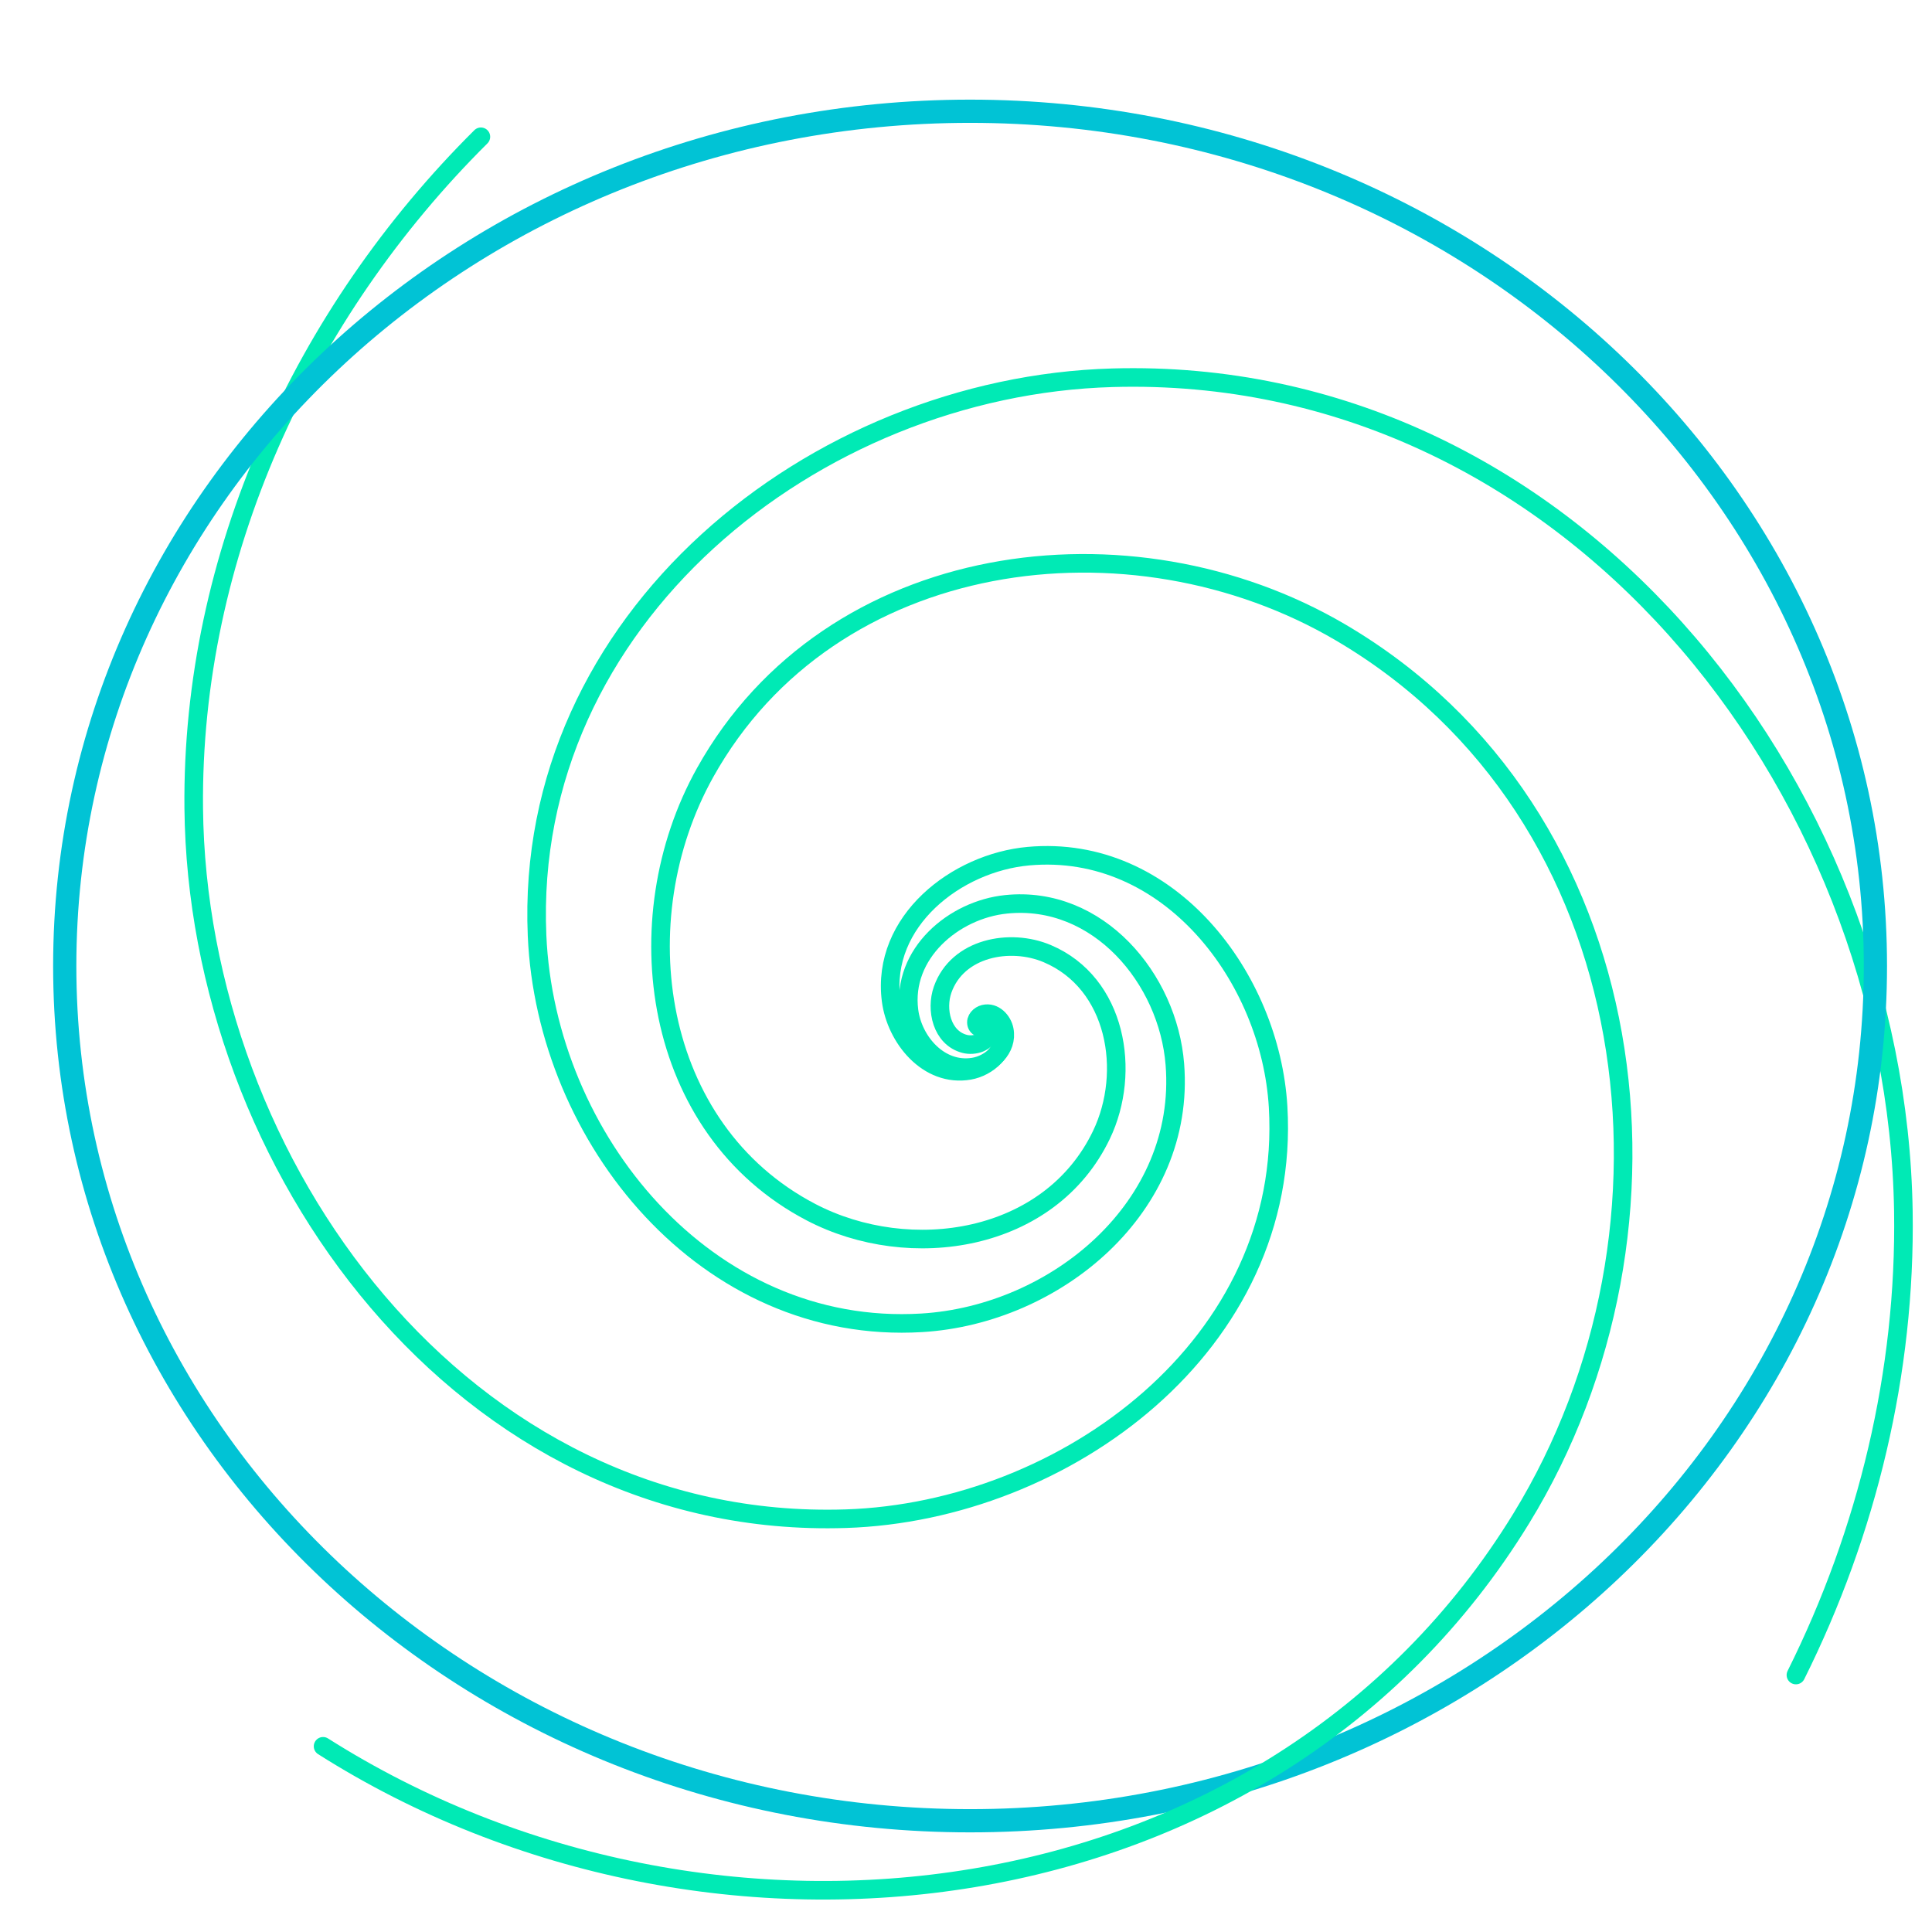
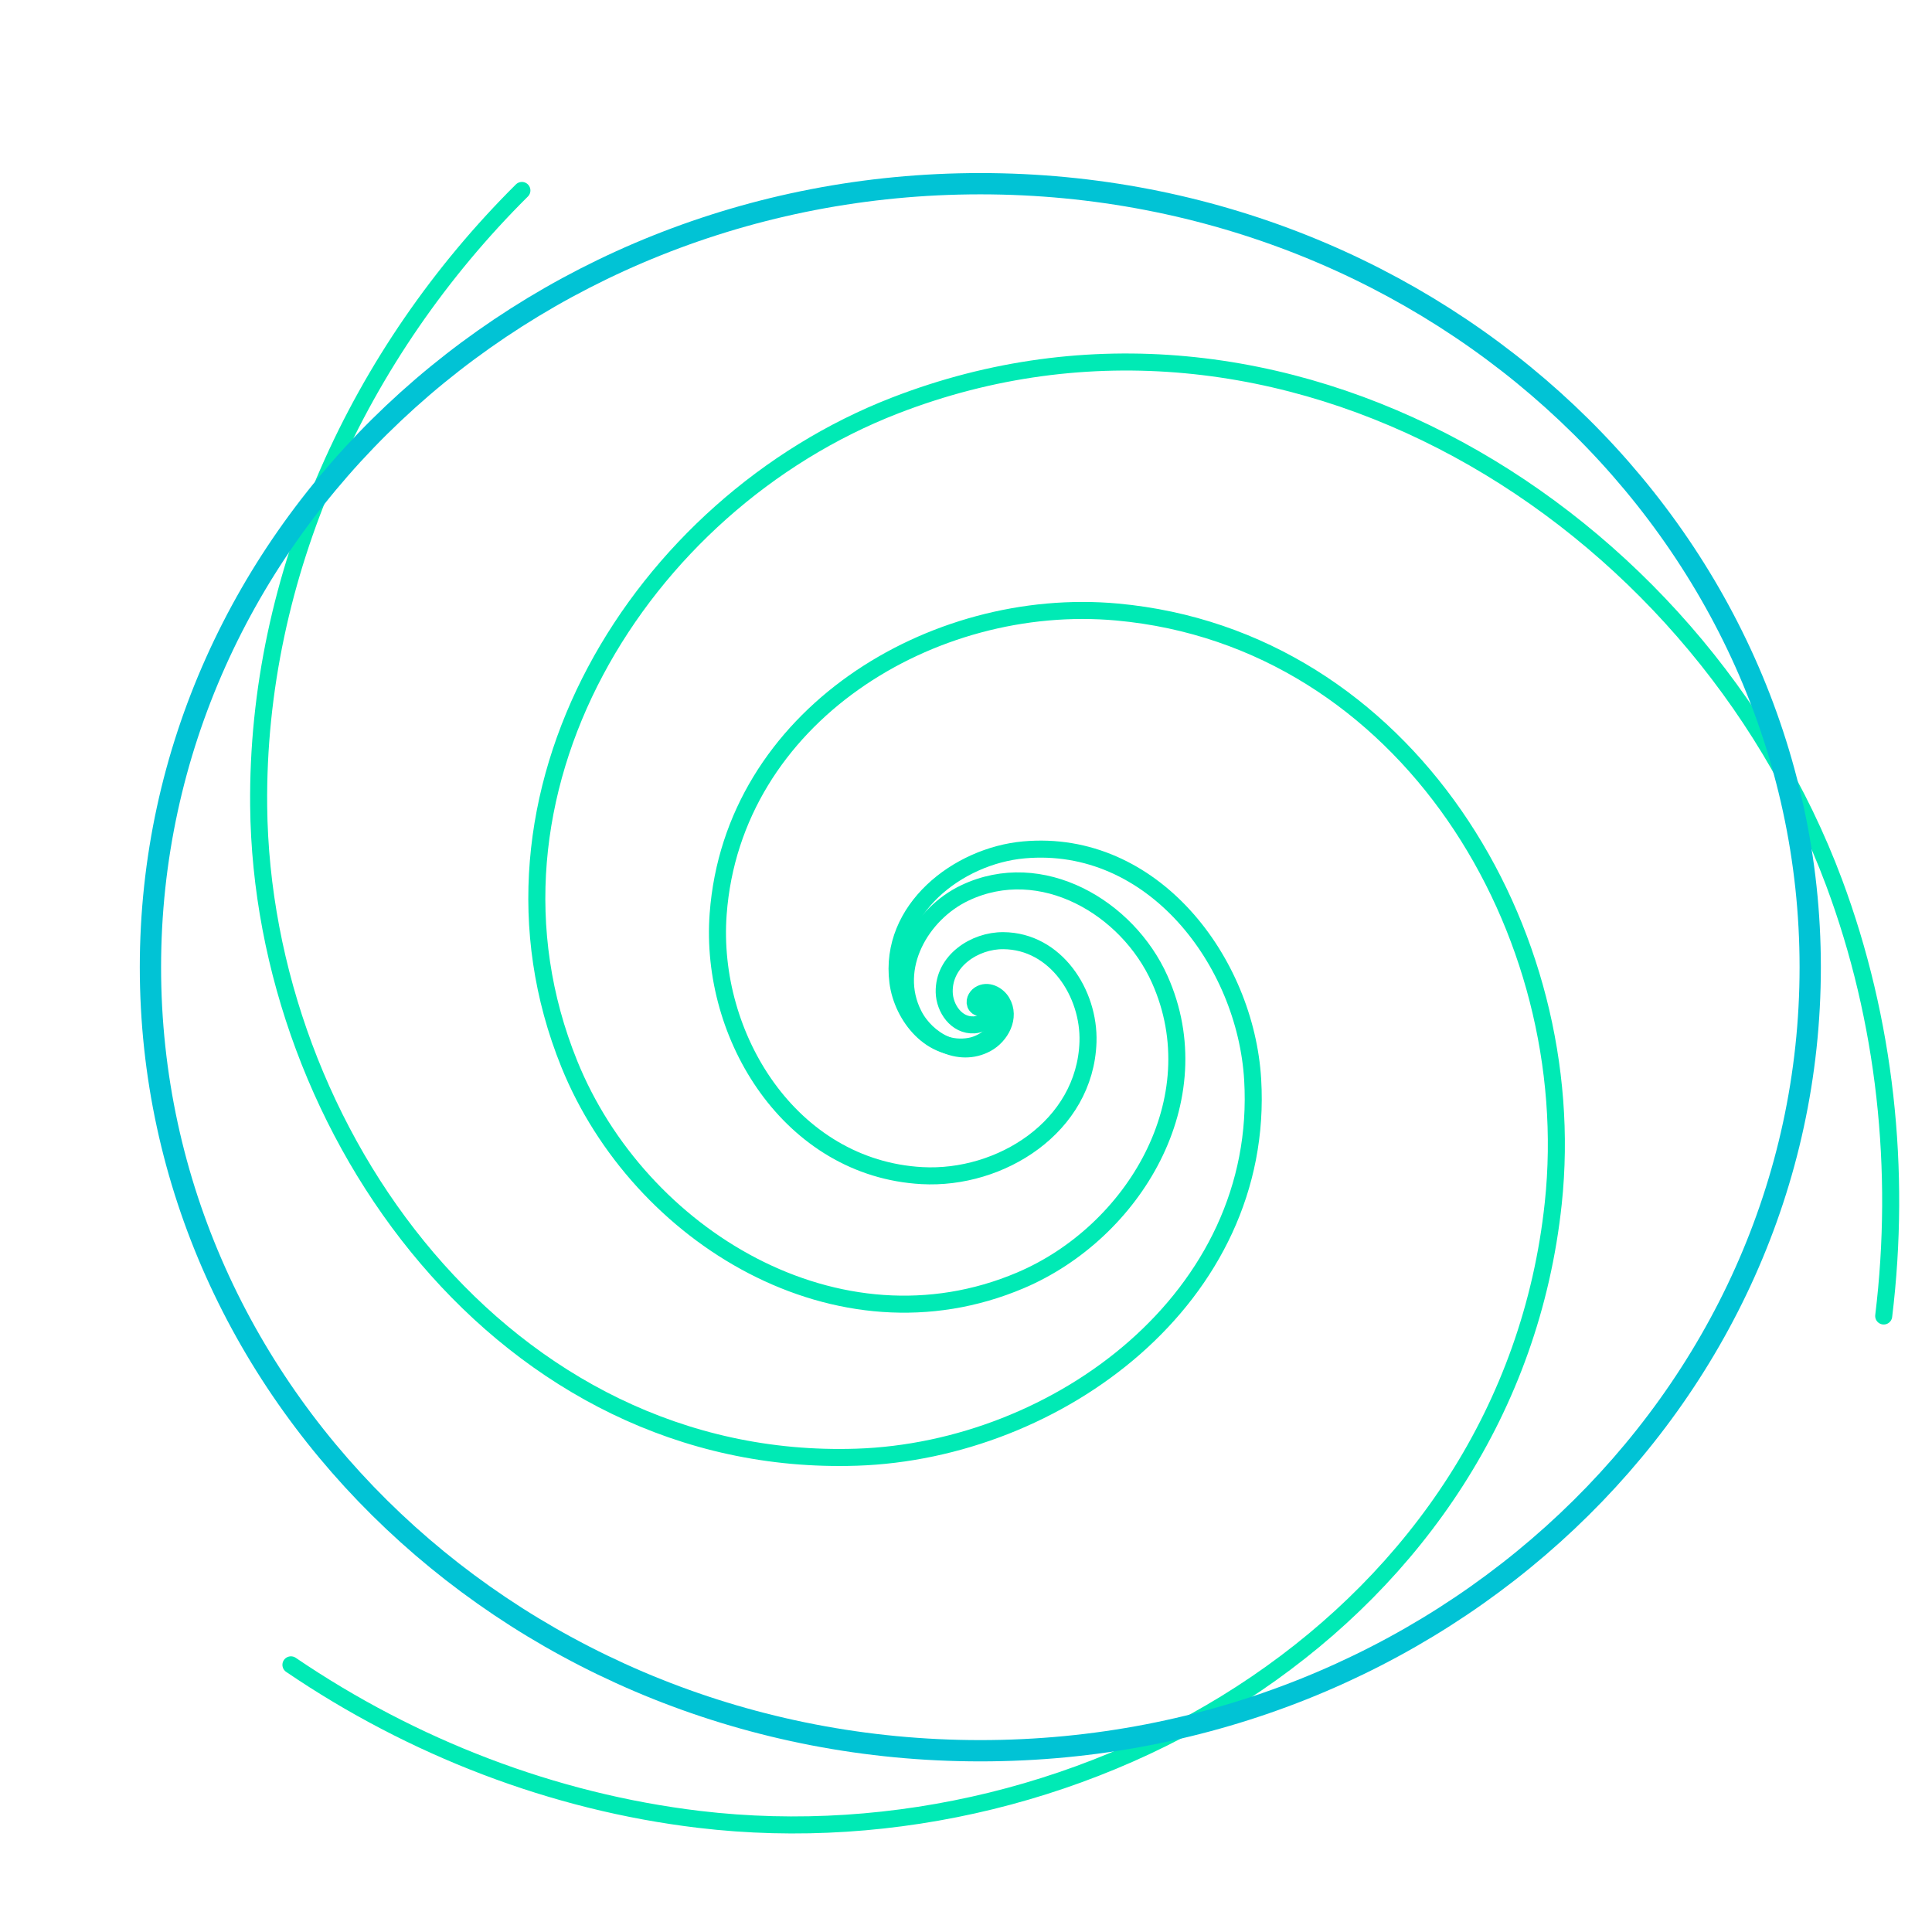
- <svg xmlns="http://www.w3.org/2000/svg" width="55mm" height="55mm" version="1.1" viewBox="0 0 55 55">
+ <svg xmlns="http://www.w3.org/2000/svg" width="60mm" height="60mm" version="1.1" viewBox="0 0 60 60">
  <g fill="none" stroke-linecap="round">
-     <path d="m27.952 29.188c-6.5e-5 -3.2e-5 4.6e-5 -1.97e-4 6e-5 -2.13e-4 9.33e-4 -9.77e-4 0.003 4.66e-4 0.003 0.001 0.005 0.006-0.003 0.015-0.008 0.018-0.029 0.016-0.061-0.016-0.071-0.04-0.039-0.095 0.058-0.184 0.139-0.209 0.251-0.078 0.465 0.17 0.517 0.389 0.134 0.575-0.422 1.036-0.934 1.126-1.185 0.207-2.094-0.929-2.231-1.998-0.288-2.251 1.861-3.917 3.911-4.102 4.004-0.361 6.89 3.46 7.107 7.137 0.398 6.753-6.056 11.521-12.303 11.724-10.898 0.354-18.466-10.085-18.567-20.228-0.071-7.181 3.119-14.09 8.175-19.112" stroke="#00eab5" stroke-width=".529" />
-     <path d="m27.95 29.188c2.3e-5 1.2e-5 -1.4e-5 7e-5 -2e-5 7.9e-5 -2.37e-4 3.03e-4 -9.31e-4 -8.5e-5 -9.31e-4 -2.68e-4 -0.001-0.002 4.67e-4 -0.004 0.002-0.005 0.007-0.005 0.016 0.003 0.019 0.009 0.011 0.023-0.012 0.047-0.032 0.055-0.061 0.023-0.118-0.035-0.134-0.088-0.042-0.139 0.087-0.261 0.211-0.291 0.285-0.069 0.525 0.192 0.575 0.45 0.106 0.54-0.386 0.979-0.88 1.058-0.96 0.152-1.72-0.721-1.833-1.605-0.207-1.619 1.267-2.875 2.768-3.027 2.615-0.266 4.609 2.118 4.801 4.555 0.322 4.069-3.394 7.131-7.207 7.359-6.136 0.368-10.701-5.25-10.95-11.024-0.389-9.003 7.877-15.638 16.381-15.88 12.898-0.367 22.326 11.506 22.515 23.731 0.07 4.567-1.023 9.118-3.059 13.2" stroke="#00eab5" stroke-width=".529" />
-     <ellipse cx="27.616" cy="27.5" rx="25.773" ry="24.333" stroke="#01c3d5" stroke-linejoin="round" stroke-width=".661" style="paint-order:stroke fill markers" />
-     <path transform="scale(.26458)" d="m105.63 110.32c-6e-3 7e-3 -0.019-0.017-0.02-0.018-0.044-0.107 0.128-0.175 0.201-0.181 0.45-0.034 0.629 0.551 0.585 0.9-0.149 1.186-1.614 1.552-2.594 1.299-2.48-0.641-3.13-3.705-2.377-5.84 1.594-4.516 7.254-5.567 11.251-3.874 7.49 3.172 9.077 12.726 5.842 19.489-5.554 11.61-20.618 13.887-31.257 8.332-17.093-8.925-20.233-31.454-11.394-47.296 13.483-24.165 45.783-28.362 68.38-15.081 33.061 19.431 38.529 64.175 19.444 95.313-26.983 44.024-87.223 50.995-128.93 24.533" stroke="#00eab5" stroke-linejoin="round" stroke-width="1.999" />
+     <g stroke="#00eab5">
+       <path d="m30.47 31.209c-6.5e-5 -3.2e-5 4.6e-5 -1.97e-4 6e-5 -2.13e-4 9.33e-4 -9.77e-4 0.003 4.66e-4 0.003 0.001 0.005 0.006-0.003 0.015-0.008 0.018-0.029 0.016-0.061-0.016-0.071-0.04-0.039-0.095 0.058-0.184 0.139-0.209 0.251-0.078 0.465 0.17 0.517 0.389 0.134 0.575-0.422 1.036-0.934 1.126-1.185 0.207-2.094-0.929-2.231-1.998-0.288-2.251 1.861-3.917 3.911-4.102 4.004-0.361 6.89 3.46 7.107 7.137 0.398 6.753-6.056 11.521-12.303 11.724-10.898 0.354-18.466-10.085-18.567-20.228-0.071-7.181 3.119-14.09 8.175-19.112" stroke-width=".529" />
+       <path d="m30.467 31.21c2.5e-5 4e-6 1e-5 7.1e-5 7e-6 8.1e-5 -1.21e-4 3.65e-4 -9.05e-4 2.32e-4 -9.67e-4 6e-5 -0.002-0.001-9.67e-4 -0.004 8.1e-5 -0.005 0.005-0.007 0.016-0.002 0.021 0.002 0.018 0.018 0.005 0.048-0.012 0.062-0.05 0.042-0.123 7e-3 -0.156-0.038-0.086-0.117-0.006-0.275 0.101-0.345 0.245-0.161 0.559 5e-3 0.693 0.231 0.281 0.473-0.036 1.052-0.475 1.291-0.854 0.465-1.862-0.103-2.265-0.898-0.738-1.456 0.23-3.133 1.593-3.78 2.374-1.126 5.052 0.451 6.05 2.683 1.667 3.726-0.808 7.856-4.324 9.349-5.657 2.403-11.842-1.361-14.011-6.717-3.384-8.352 2.18-17.373 10.112-20.451 12.029-4.668 24.891 3.359 29.166 14.813 1.597 4.28 2.092 8.933 1.541 13.462" stroke-width=".529" />
+       <path d="m30.467 31.21c-1.4e-5 2.1e-5 -6.8e-5 -2.3e-5 -7.6e-5 -3.1e-5 -2.68e-4 -2.75e-4 2.08e-4 -9.11e-4 3.9e-4 -8.86e-4 0.002-0.001 0.004 1e-3 0.005 0.003 0.004 0.008-0.005 0.015-0.012 0.018-0.025 8e-3 -0.045-0.018-0.05-0.039-0.015-0.064 0.05-0.112 0.106-0.121 0.143-0.023 0.247 0.121 0.26 0.248 0.03 0.292-0.26 0.494-0.523 0.51-0.55 0.033-0.919-0.514-0.93-1.014-0.023-0.972 0.945-1.608 1.836-1.601 1.632 0.012 2.679 1.64 2.629 3.148-0.087 2.627-2.716 4.284-5.157 4.149-4.076-0.225-6.612-4.318-6.328-8.127 0.456-6.13 6.636-9.902 12.391-9.376 8.974 0.82 14.443 9.899 13.544 18.359-1.363 12.831-14.391 20.585-26.531 19.136-4.535-0.542-8.899-2.234-12.672-4.799" stroke-width=".529" />
+     </g>
+     <ellipse cx="30.445" cy="30.038" rx="25.773" ry="24.333" stroke="#01c3d5" stroke-linejoin="round" stroke-width=".661" style="paint-order:stroke fill markers" />
  </g>
</svg>
